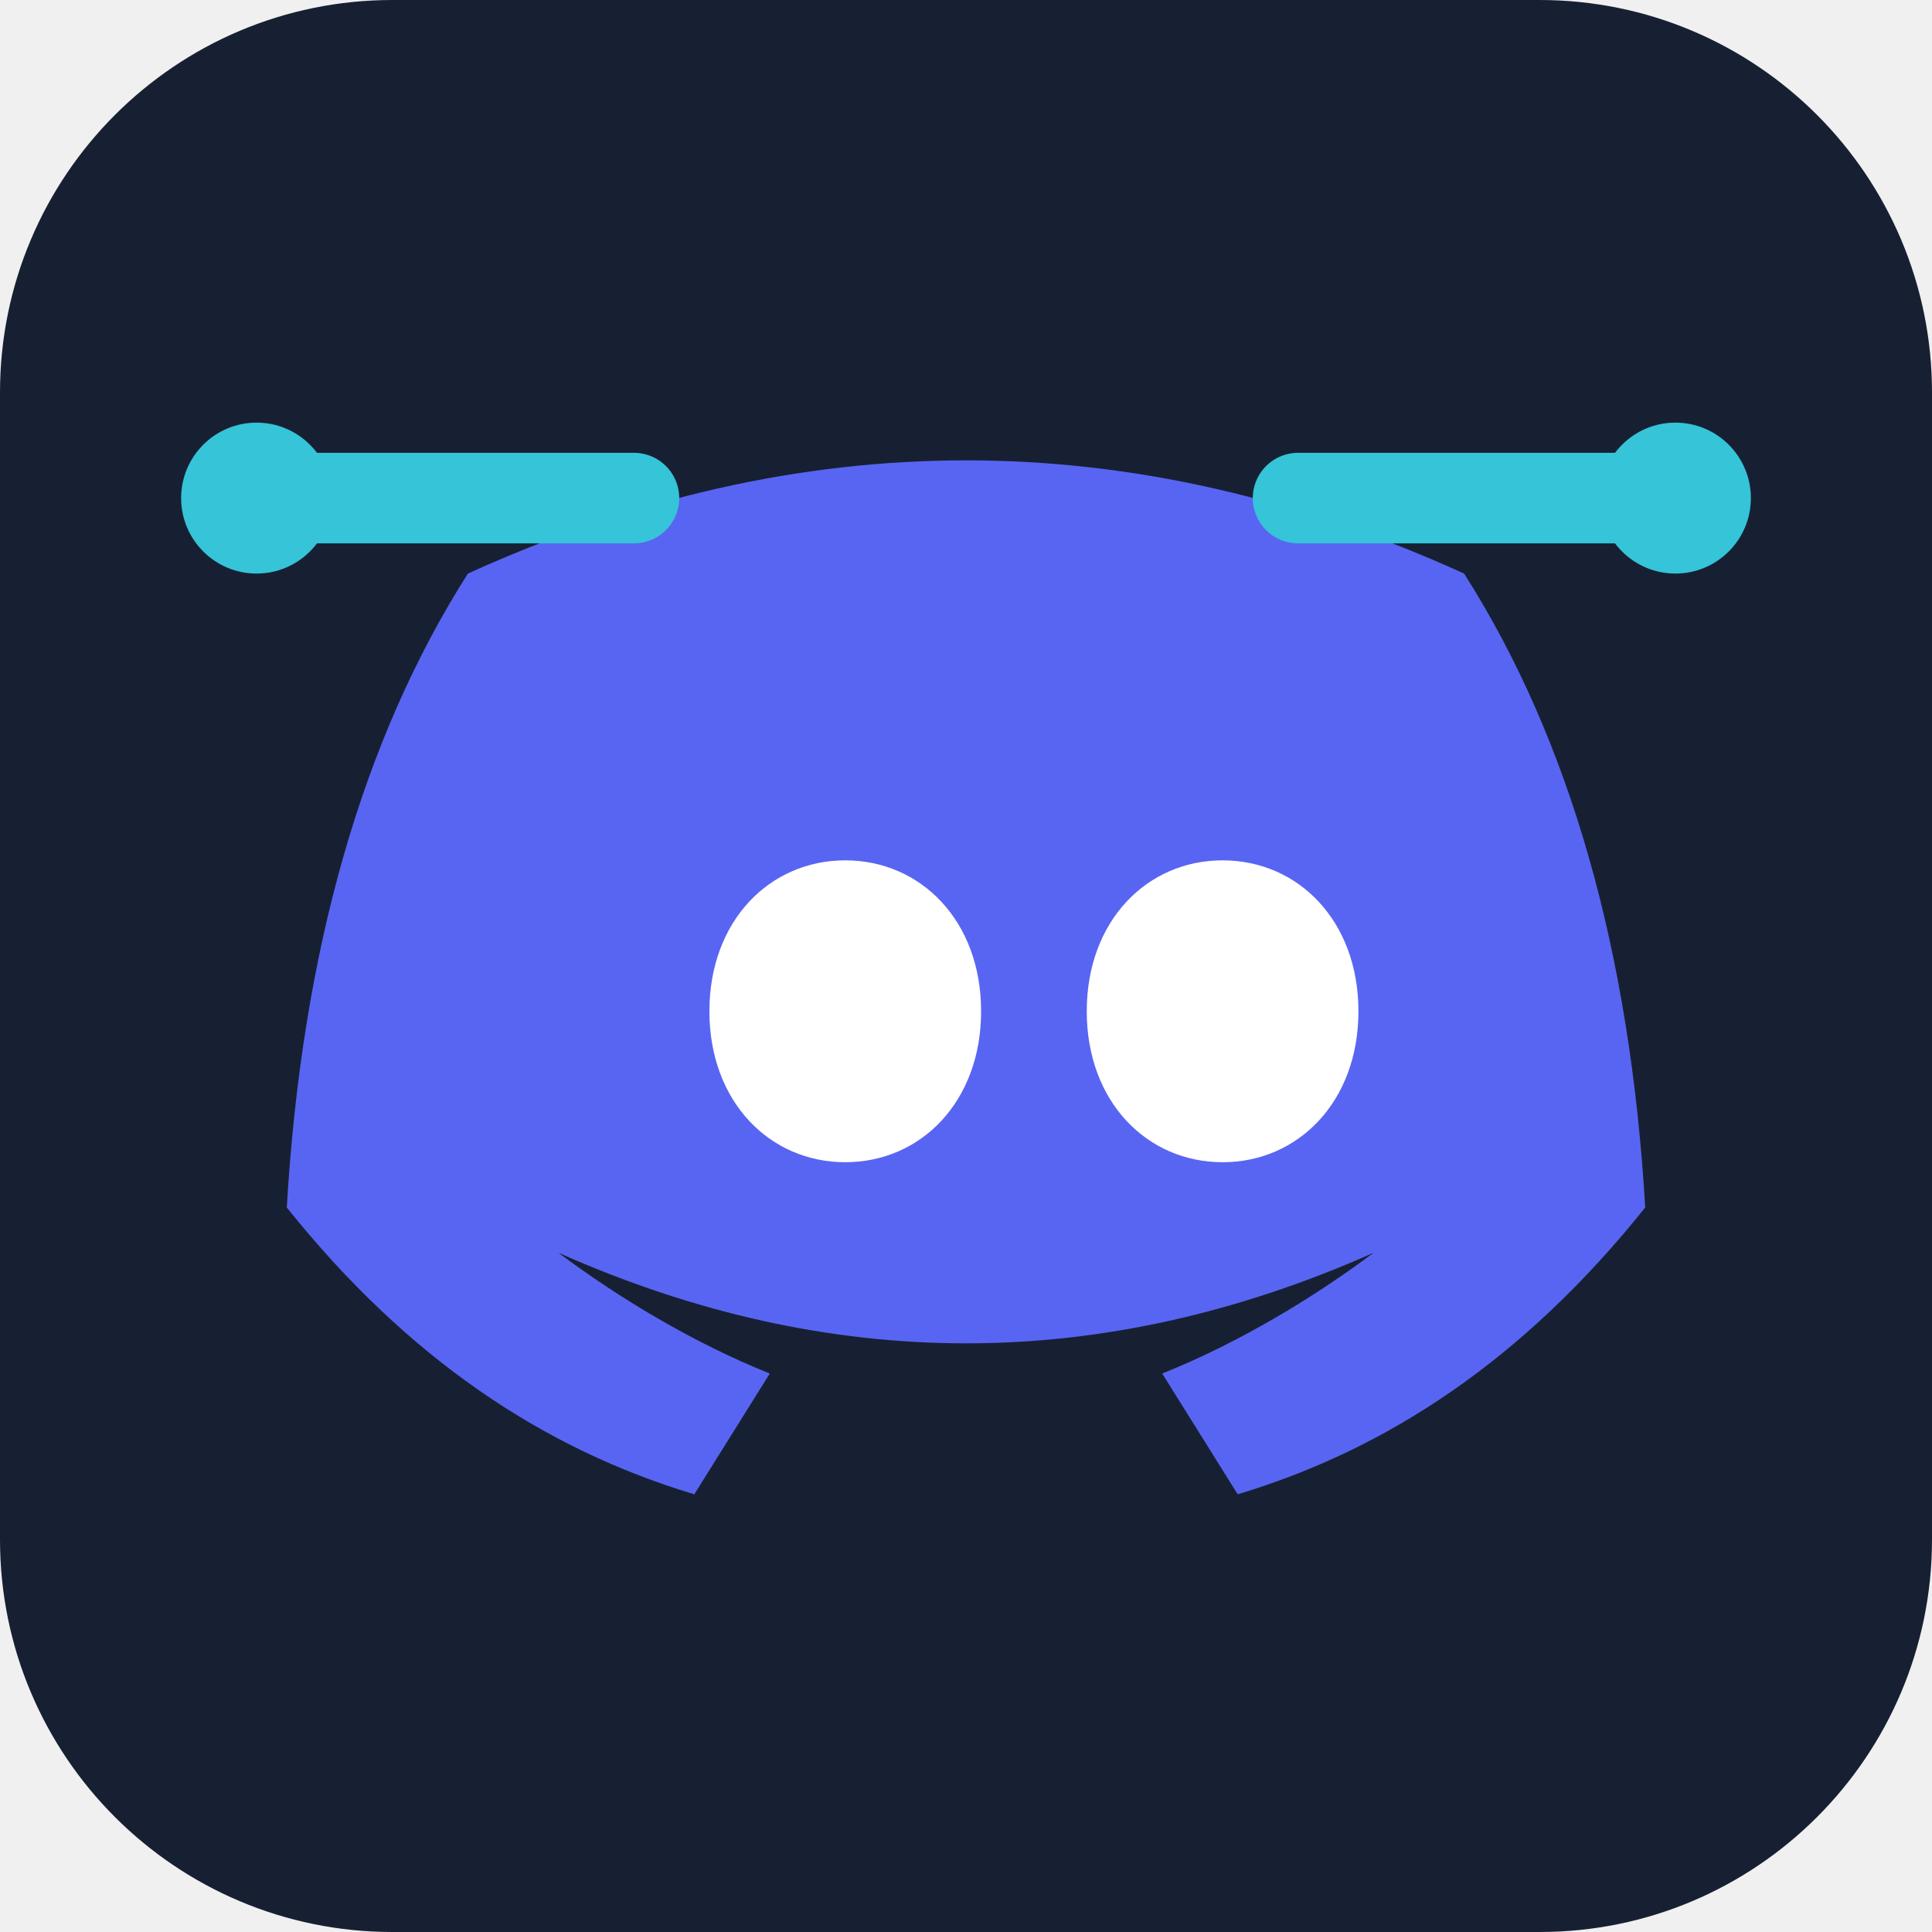
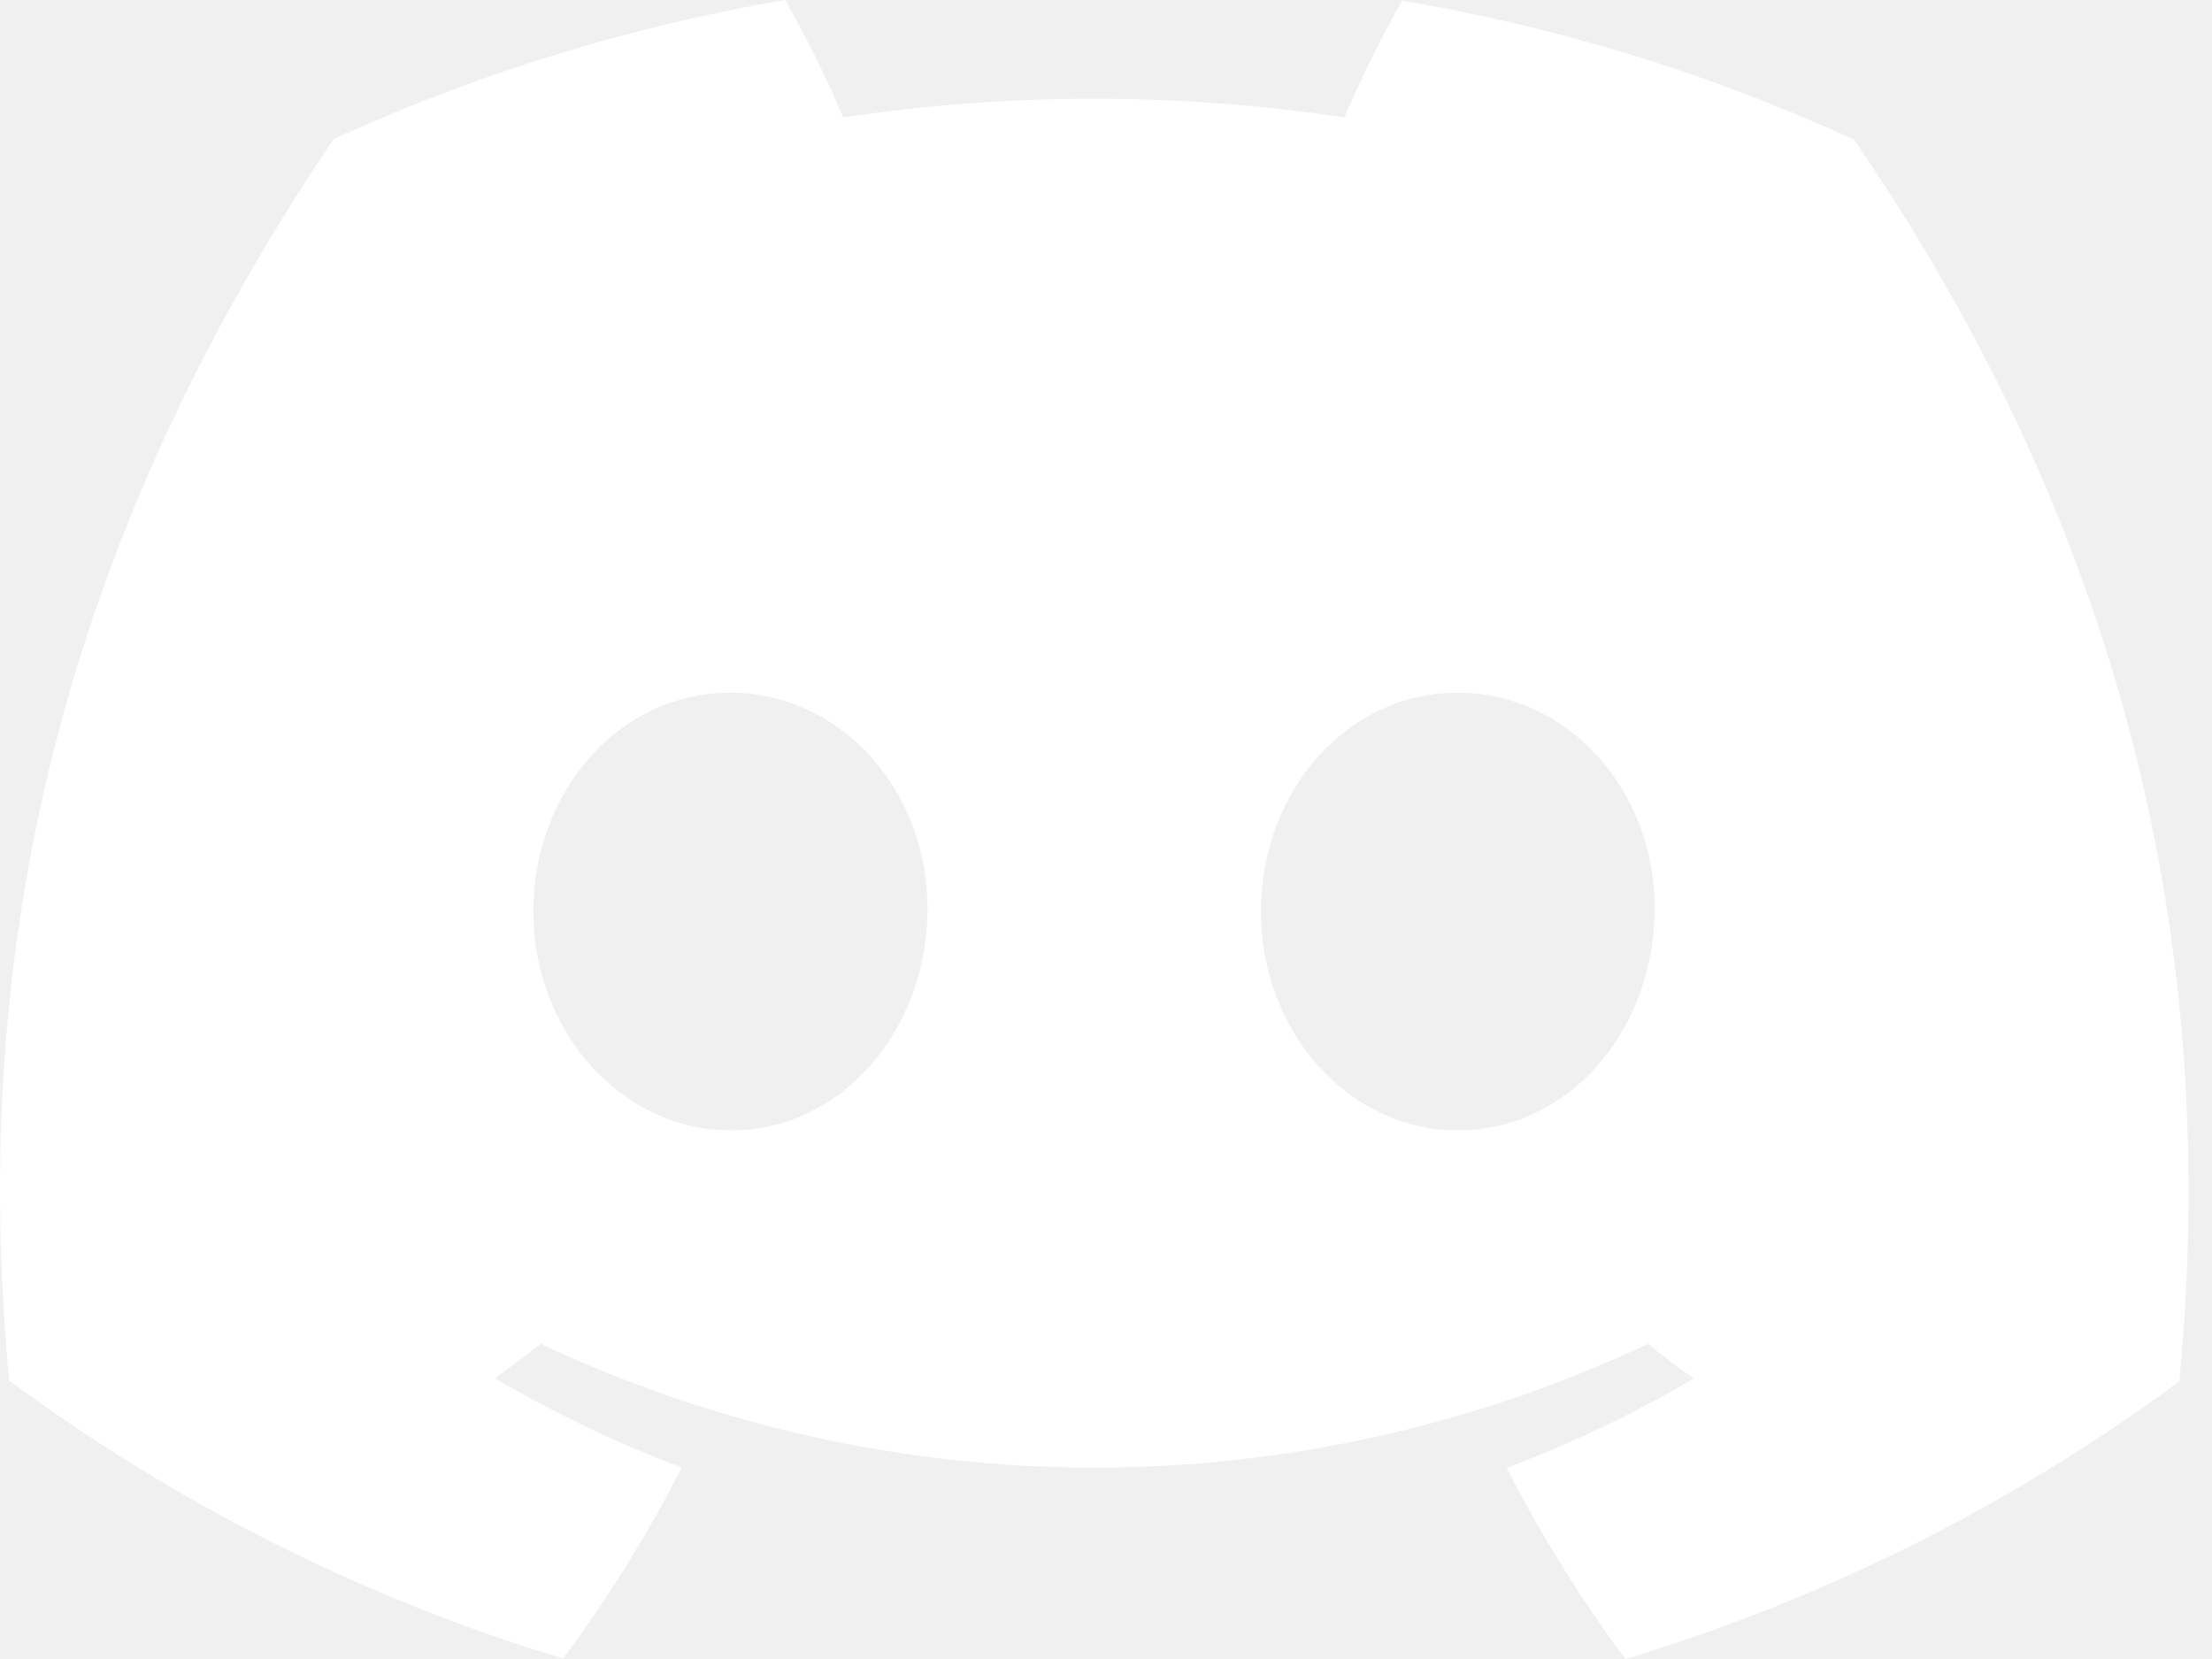
- <svg xmlns="http://www.w3.org/2000/svg" viewBox="0 0 128 128">
-   <rect width="128" height="128" rx="26" fill="#172033" />
-   <path d="M31 38c22-10 44-10 66 0 7 11 11 25 12 42-8 10-17 16-27 19l-5-8c5-2 10-5 14-8-18 8-36 8-54 0 4 3 9 6 14 8l-5 8c-10-3-19-9-27-19 1-17 5-31 12-42Z" fill="#5865f2" />
-   <path d="M47 67c0-6 4-10 9-10s9 4 9 10-4 10-9 10-9-4-9-10Zm25 0c0-6 4-10 9-10s9 4 9 10-4 10-9 10-9-4-9-10Z" fill="#fff" />
-   <path d="M17 33h25M86 33h25" stroke="#35c4d8" stroke-width="6" stroke-linecap="round" />
-   <circle cx="17" cy="33" r="5" fill="#35c4d8" />
-   <circle cx="111" cy="33" r="5" fill="#35c4d8" />
+ <svg xmlns="http://www.w3.org/2000/svg" width="64" height="48" viewBox="0 0 64 48" fill="none">
+   <path d="M40.575 0C39.956 1.099 39.401 2.235 38.895 3.397C34.097 2.677 29.21 2.677 24.398 3.397C23.906 2.235 23.337 1.099 22.719 0C18.21 0.77 13.816 2.122 9.648 4.028C1.39 16.265 -0.846 28.186 0.266 39.943C5.102 43.517 10.52 46.245 16.291 47.987C17.592 46.245 18.741 44.388 19.726 42.456C17.857 41.762 16.051 40.89 14.321 39.88C14.775 39.552 15.217 39.211 15.647 38.882C25.787 43.656 37.532 43.656 47.685 38.882C48.114 39.236 48.556 39.577 49.011 39.88C47.281 40.903 45.475 41.762 43.593 42.469C44.578 44.401 45.727 46.257 47.028 48C52.799 46.257 58.217 43.542 63.053 39.968C64.367 26.33 60.806 14.51 53.645 4.041C49.49 2.134 45.096 0.783 40.588 0.025L40.575 0ZM21.14 32.707C18.021 32.707 15.432 29.878 15.432 26.38C15.432 22.882 17.92 20.041 21.128 20.041C24.335 20.041 26.886 22.895 26.835 26.38C26.785 29.866 24.322 32.707 21.14 32.707ZM42.179 32.707C39.047 32.707 36.483 29.878 36.483 26.38C36.483 22.882 38.971 20.041 42.179 20.041C45.386 20.041 47.925 22.895 47.874 26.38C47.824 29.866 45.361 32.707 42.179 32.707Z" fill="white" />
</svg>
